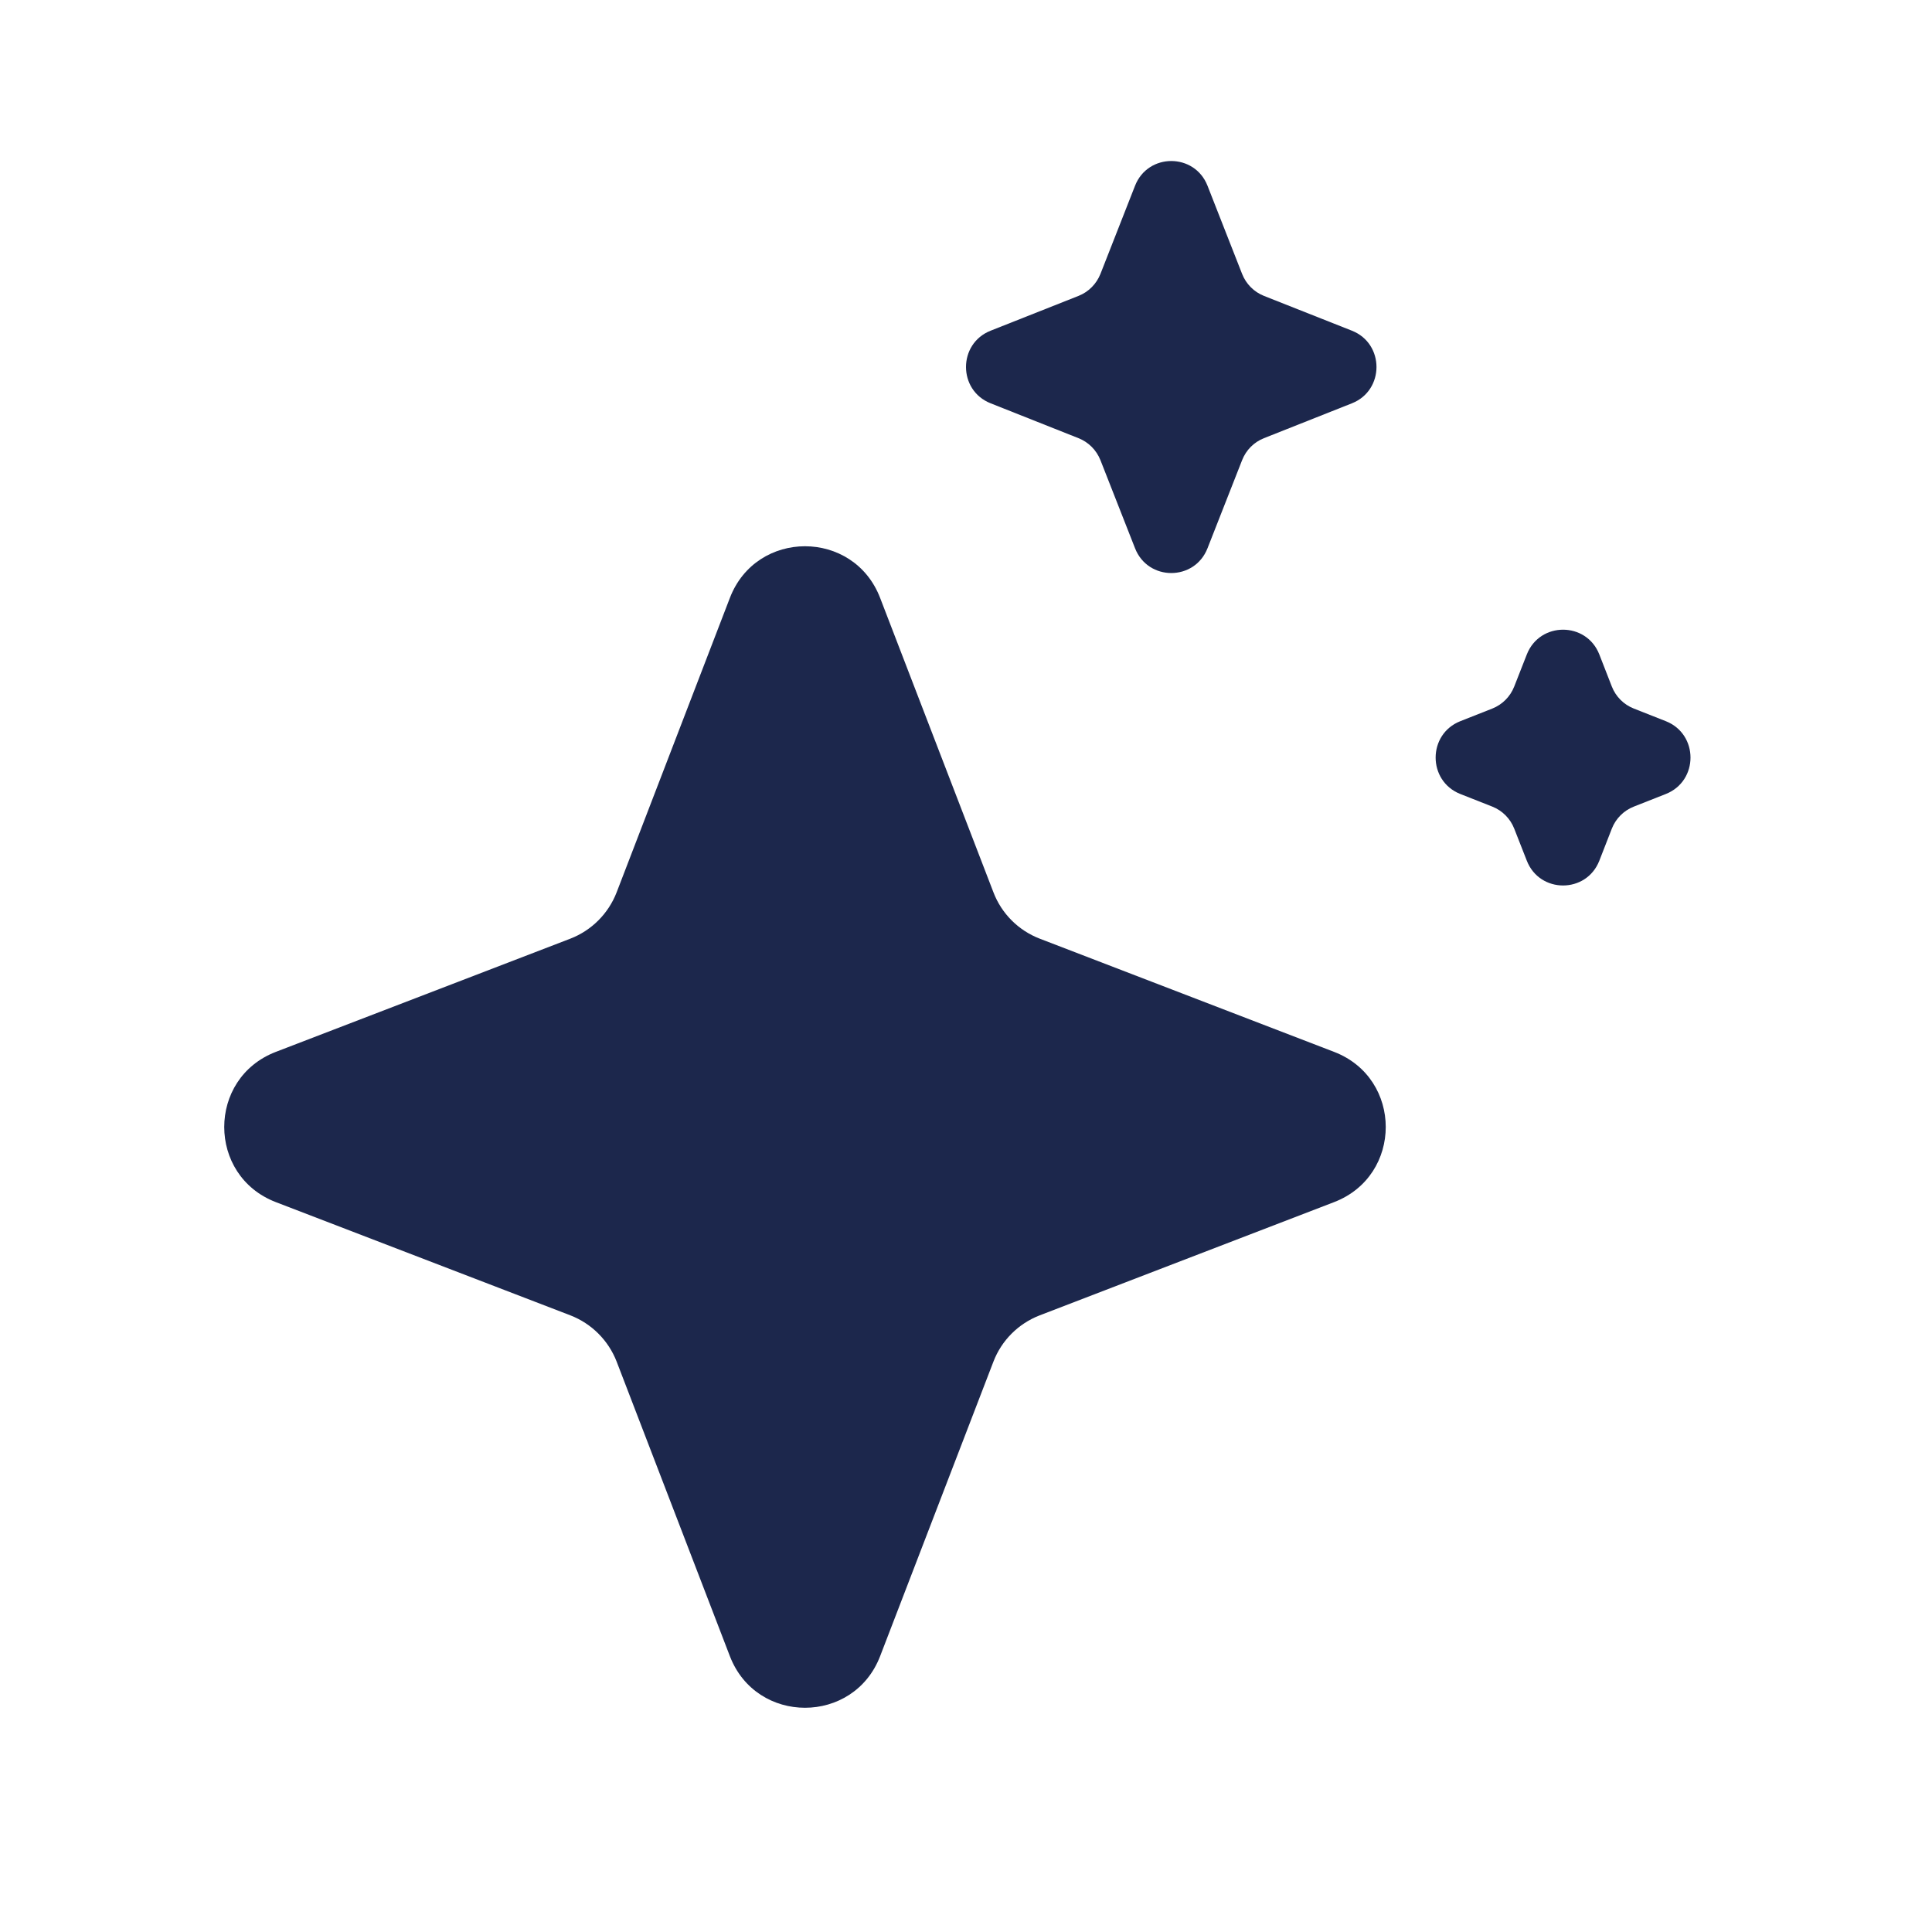
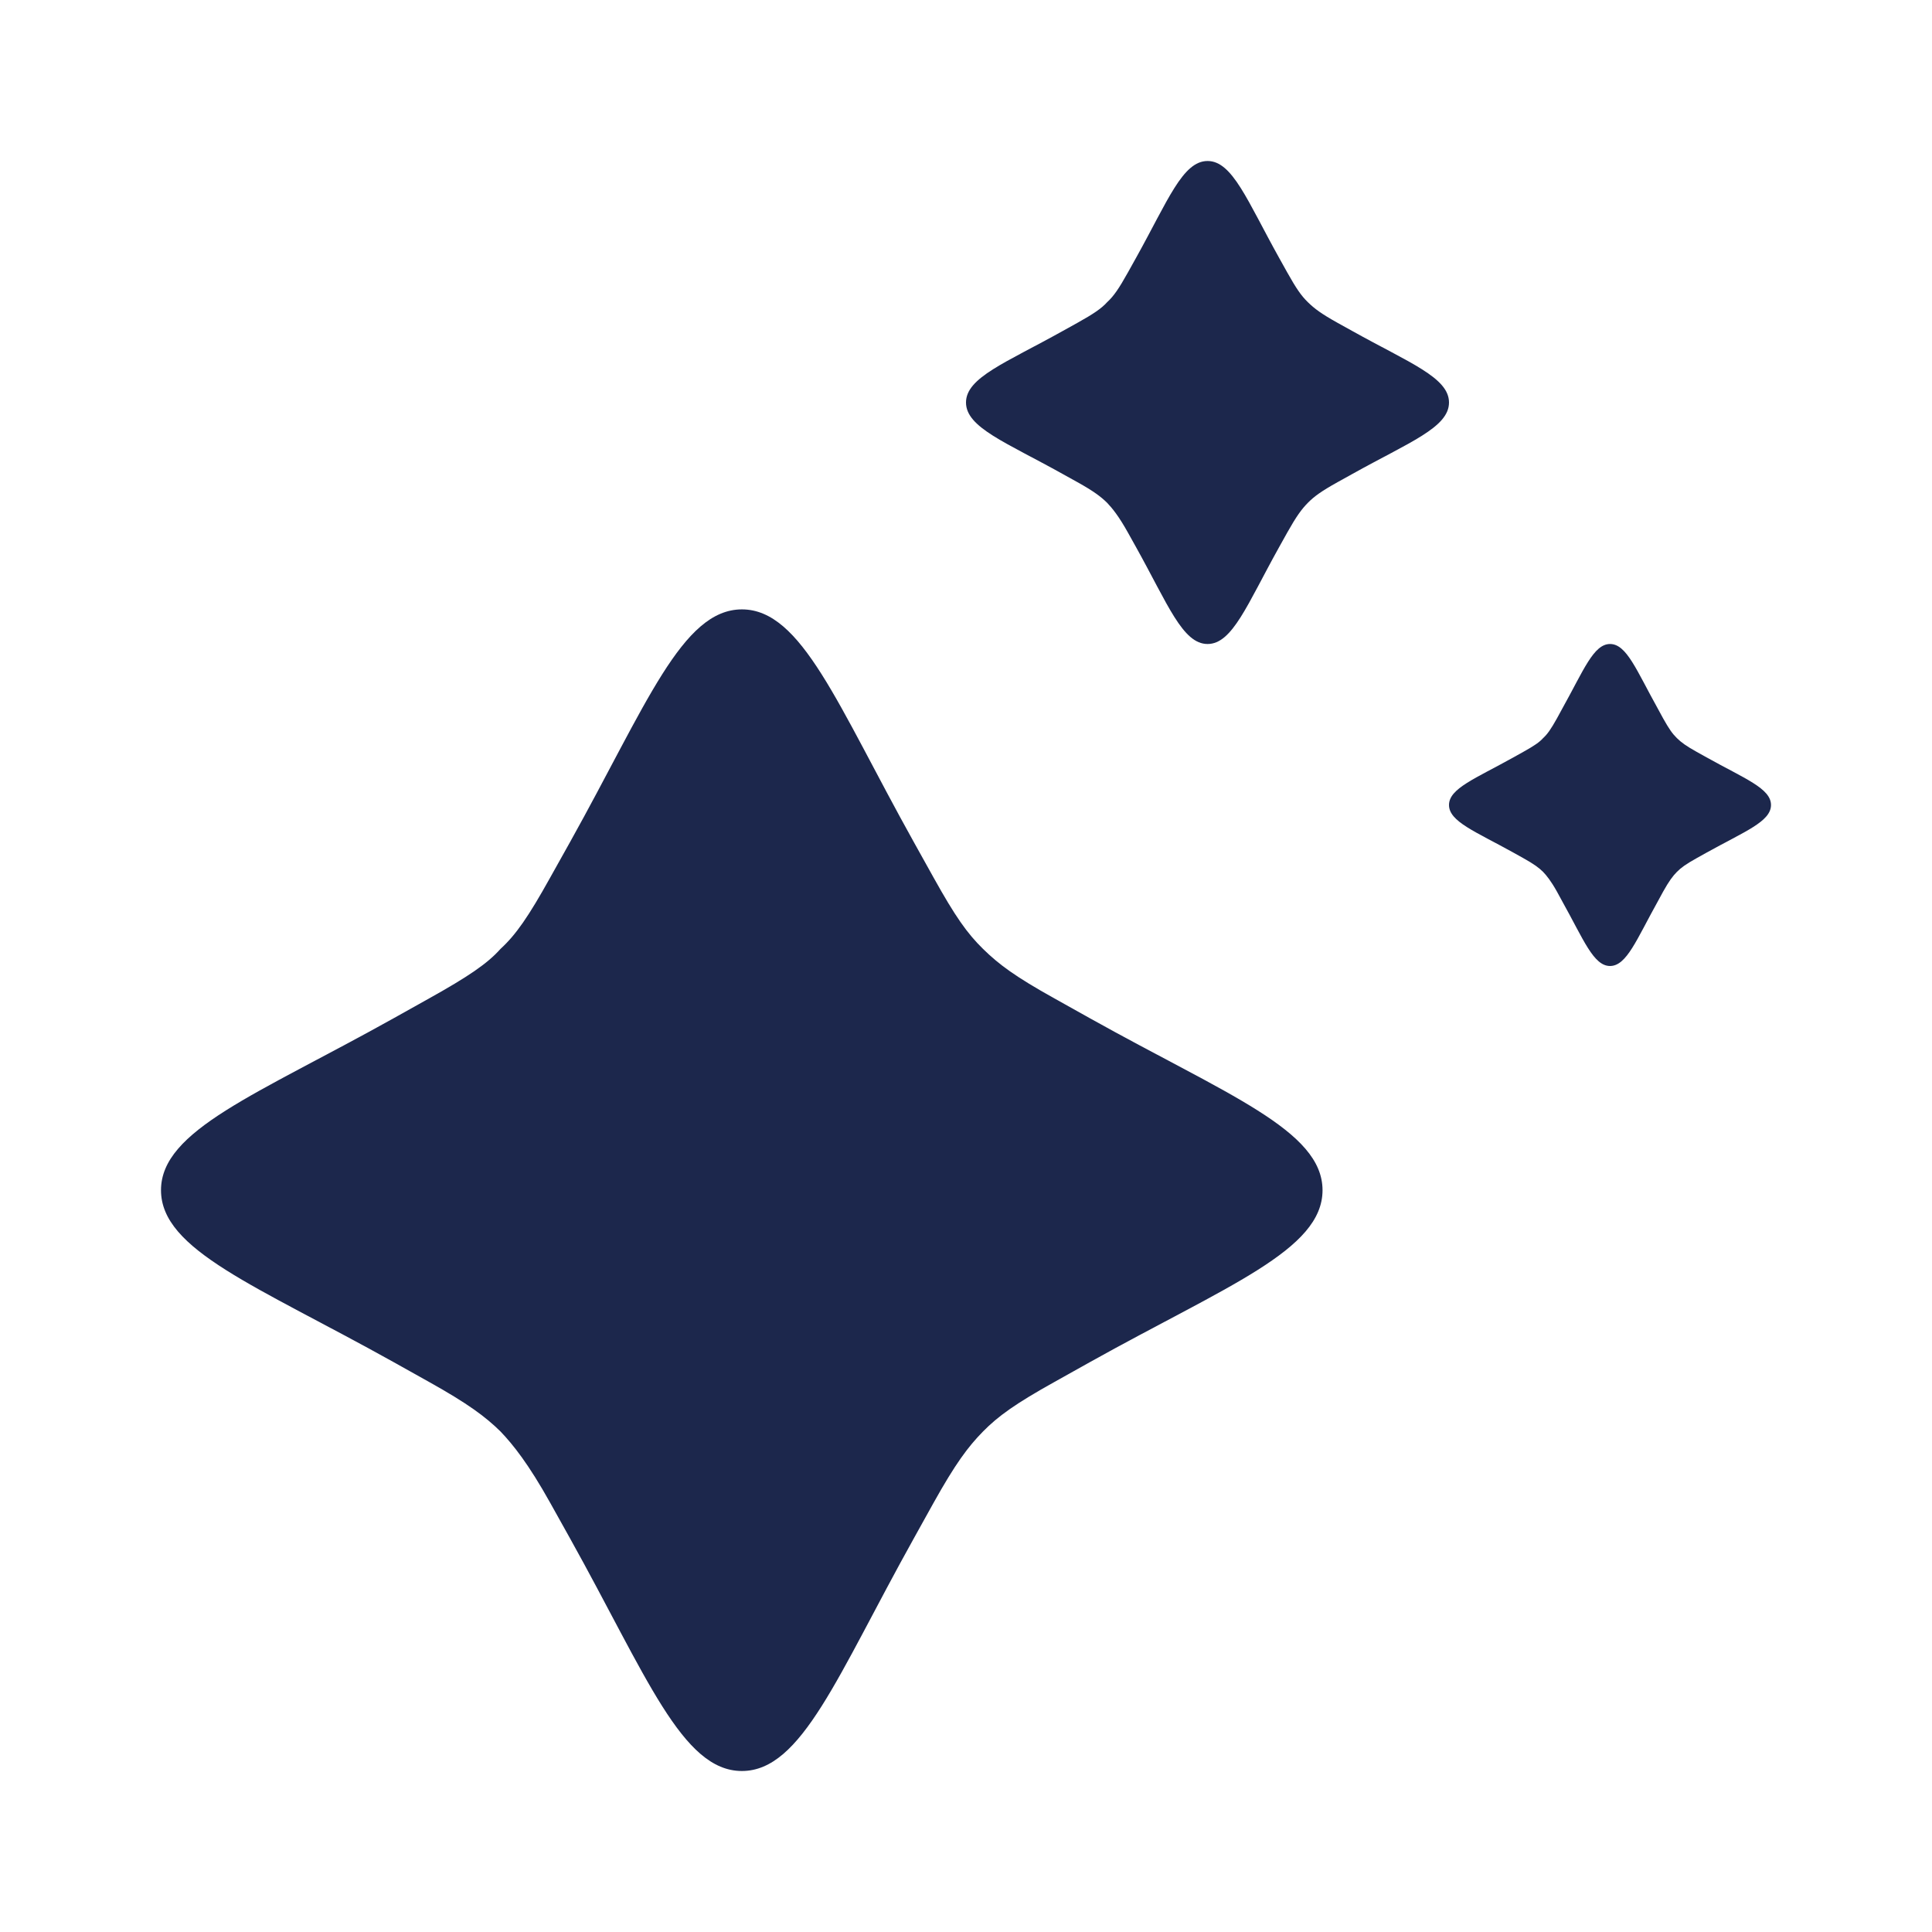
<svg xmlns="http://www.w3.org/2000/svg" width="24" height="24" viewBox="0 0 24 24" fill="none">
-   <path d="M9.067 7.427C9.396 6.572 10.604 6.572 10.933 7.427L12.341 11.085C12.442 11.349 12.651 11.558 12.915 11.66L16.573 13.067C17.428 13.396 17.428 14.604 16.573 14.933L12.915 16.34C12.651 16.442 12.442 16.651 12.341 16.914L10.933 20.574C10.604 21.428 9.396 21.428 9.067 20.574L7.66 16.914C7.558 16.651 7.349 16.442 7.086 16.34L3.426 14.933C2.572 14.604 2.572 13.396 3.426 13.067L7.086 11.66C7.349 11.558 7.558 11.349 7.66 11.085L9.067 7.427Z" fill="#1C274C" />
-   <path d="M18.967 8.129C19.128 7.72 19.706 7.72 19.867 8.129L20.023 8.529C20.072 8.654 20.171 8.753 20.296 8.802L20.694 8.959C21.102 9.121 21.102 9.701 20.694 9.863L20.296 10.02C20.171 10.069 20.072 10.168 20.023 10.293L19.867 10.693C19.706 11.102 19.128 11.102 18.967 10.693L18.81 10.293C18.761 10.168 18.662 10.069 18.538 10.02L18.14 9.863C17.732 9.701 17.732 9.121 18.14 8.959L18.538 8.802C18.662 8.753 18.761 8.654 18.81 8.529L18.967 8.129Z" fill="#1C274C" />
-   <path d="M14.1 2.307C14.261 1.898 14.839 1.898 15 2.307L15.43 3.403C15.479 3.528 15.578 3.627 15.702 3.676L16.794 4.108C17.201 4.269 17.201 4.849 16.794 5.01L15.702 5.443C15.577 5.492 15.479 5.591 15.43 5.716L15 6.811C14.839 7.221 14.261 7.221 14.1 6.811L13.67 5.716C13.62 5.591 13.522 5.492 13.397 5.443L12.306 5.01C11.898 4.849 11.898 4.269 12.306 4.108L13.397 3.676C13.522 3.627 13.62 3.528 13.67 3.403L14.1 2.307Z" fill="#1C274C" />
+   <path d="M9.216 7.57C9.96 7.57 10.402 8.756 11.352 10.461L11.597 10.901C11.867 11.386 12.013 11.593 12.212 11.788C12.411 11.983 12.614 12.133 13.099 12.403L13.539 12.649C15.243 13.6 16.428 14.04 16.429 14.785C16.429 15.53 15.243 15.971 13.539 16.921L13.099 17.167C12.614 17.437 12.399 17.592 12.212 17.782C12.024 17.973 11.867 18.185 11.597 18.669L11.352 19.11C10.402 20.815 9.96 22 9.216 22C8.472 22 8.031 20.815 7.081 19.11L6.835 18.669C6.565 18.185 6.373 17.945 6.217 17.782C6.032 17.6 5.814 17.437 5.33 17.167L4.89 16.921C3.186 15.971 2 15.53 2 14.785C2 14.04 3.186 13.6 4.89 12.649L5.33 12.403C5.814 12.133 6.054 11.971 6.217 11.788C6.411 11.61 6.565 11.386 6.835 10.901L7.081 10.461C8.031 8.757 8.472 7.571 9.216 7.57Z" fill="#1C274C" />
+   <path d="M20.001 8C20.207 8 20.33 8.329 20.593 8.801L20.66 8.924C20.735 9.058 20.776 9.115 20.831 9.169C20.886 9.223 20.943 9.265 21.077 9.34L21.199 9.408C21.672 9.672 22 9.794 22 10C22 10.206 21.672 10.329 21.199 10.592L21.077 10.66C20.943 10.735 20.883 10.778 20.831 10.831C20.779 10.884 20.735 10.942 20.66 11.076L20.593 11.199C20.33 11.671 20.207 11.999 20.001 12C19.795 12 19.672 11.672 19.408 11.199L19.341 11.076C19.266 10.942 19.212 10.876 19.169 10.831C19.118 10.78 19.057 10.735 18.923 10.66L18.801 10.592C18.328 10.329 18 10.206 18 10C18 9.794 18.328 9.672 18.801 9.408L18.923 9.34C19.057 9.265 19.124 9.22 19.169 9.169C19.223 9.12 19.266 9.058 19.341 8.924L19.408 8.801C19.672 8.328 19.795 8 20.001 8Z" fill="#1C274C" />
+   <path d="M15.001 2C15.31 2 15.494 2.493 15.889 3.202L15.991 3.385C16.104 3.586 16.164 3.673 16.247 3.754C16.33 3.835 16.414 3.898 16.615 4.01L16.799 4.112C17.507 4.507 18 4.69 18 5C18 5.31 17.507 5.493 16.799 5.888L16.615 5.99C16.414 6.102 16.325 6.167 16.247 6.246C16.169 6.325 16.104 6.414 15.991 6.615L15.889 6.798C15.494 7.507 15.31 8 15.001 8C14.691 8 14.508 7.507 14.113 6.798L14.011 6.615C13.899 6.414 13.818 6.314 13.753 6.246C13.676 6.17 13.586 6.102 13.385 5.99L13.201 5.888C12.493 5.493 12 5.31 12 5C12 4.69 12.493 4.507 13.201 4.112L13.385 4.01C13.586 3.898 13.685 3.83 13.753 3.754C13.834 3.68 13.899 3.586 14.011 3.385L14.113 3.202C14.508 2.493 14.691 2 15.001 2Z" fill="#1C274C" />
</svg>
